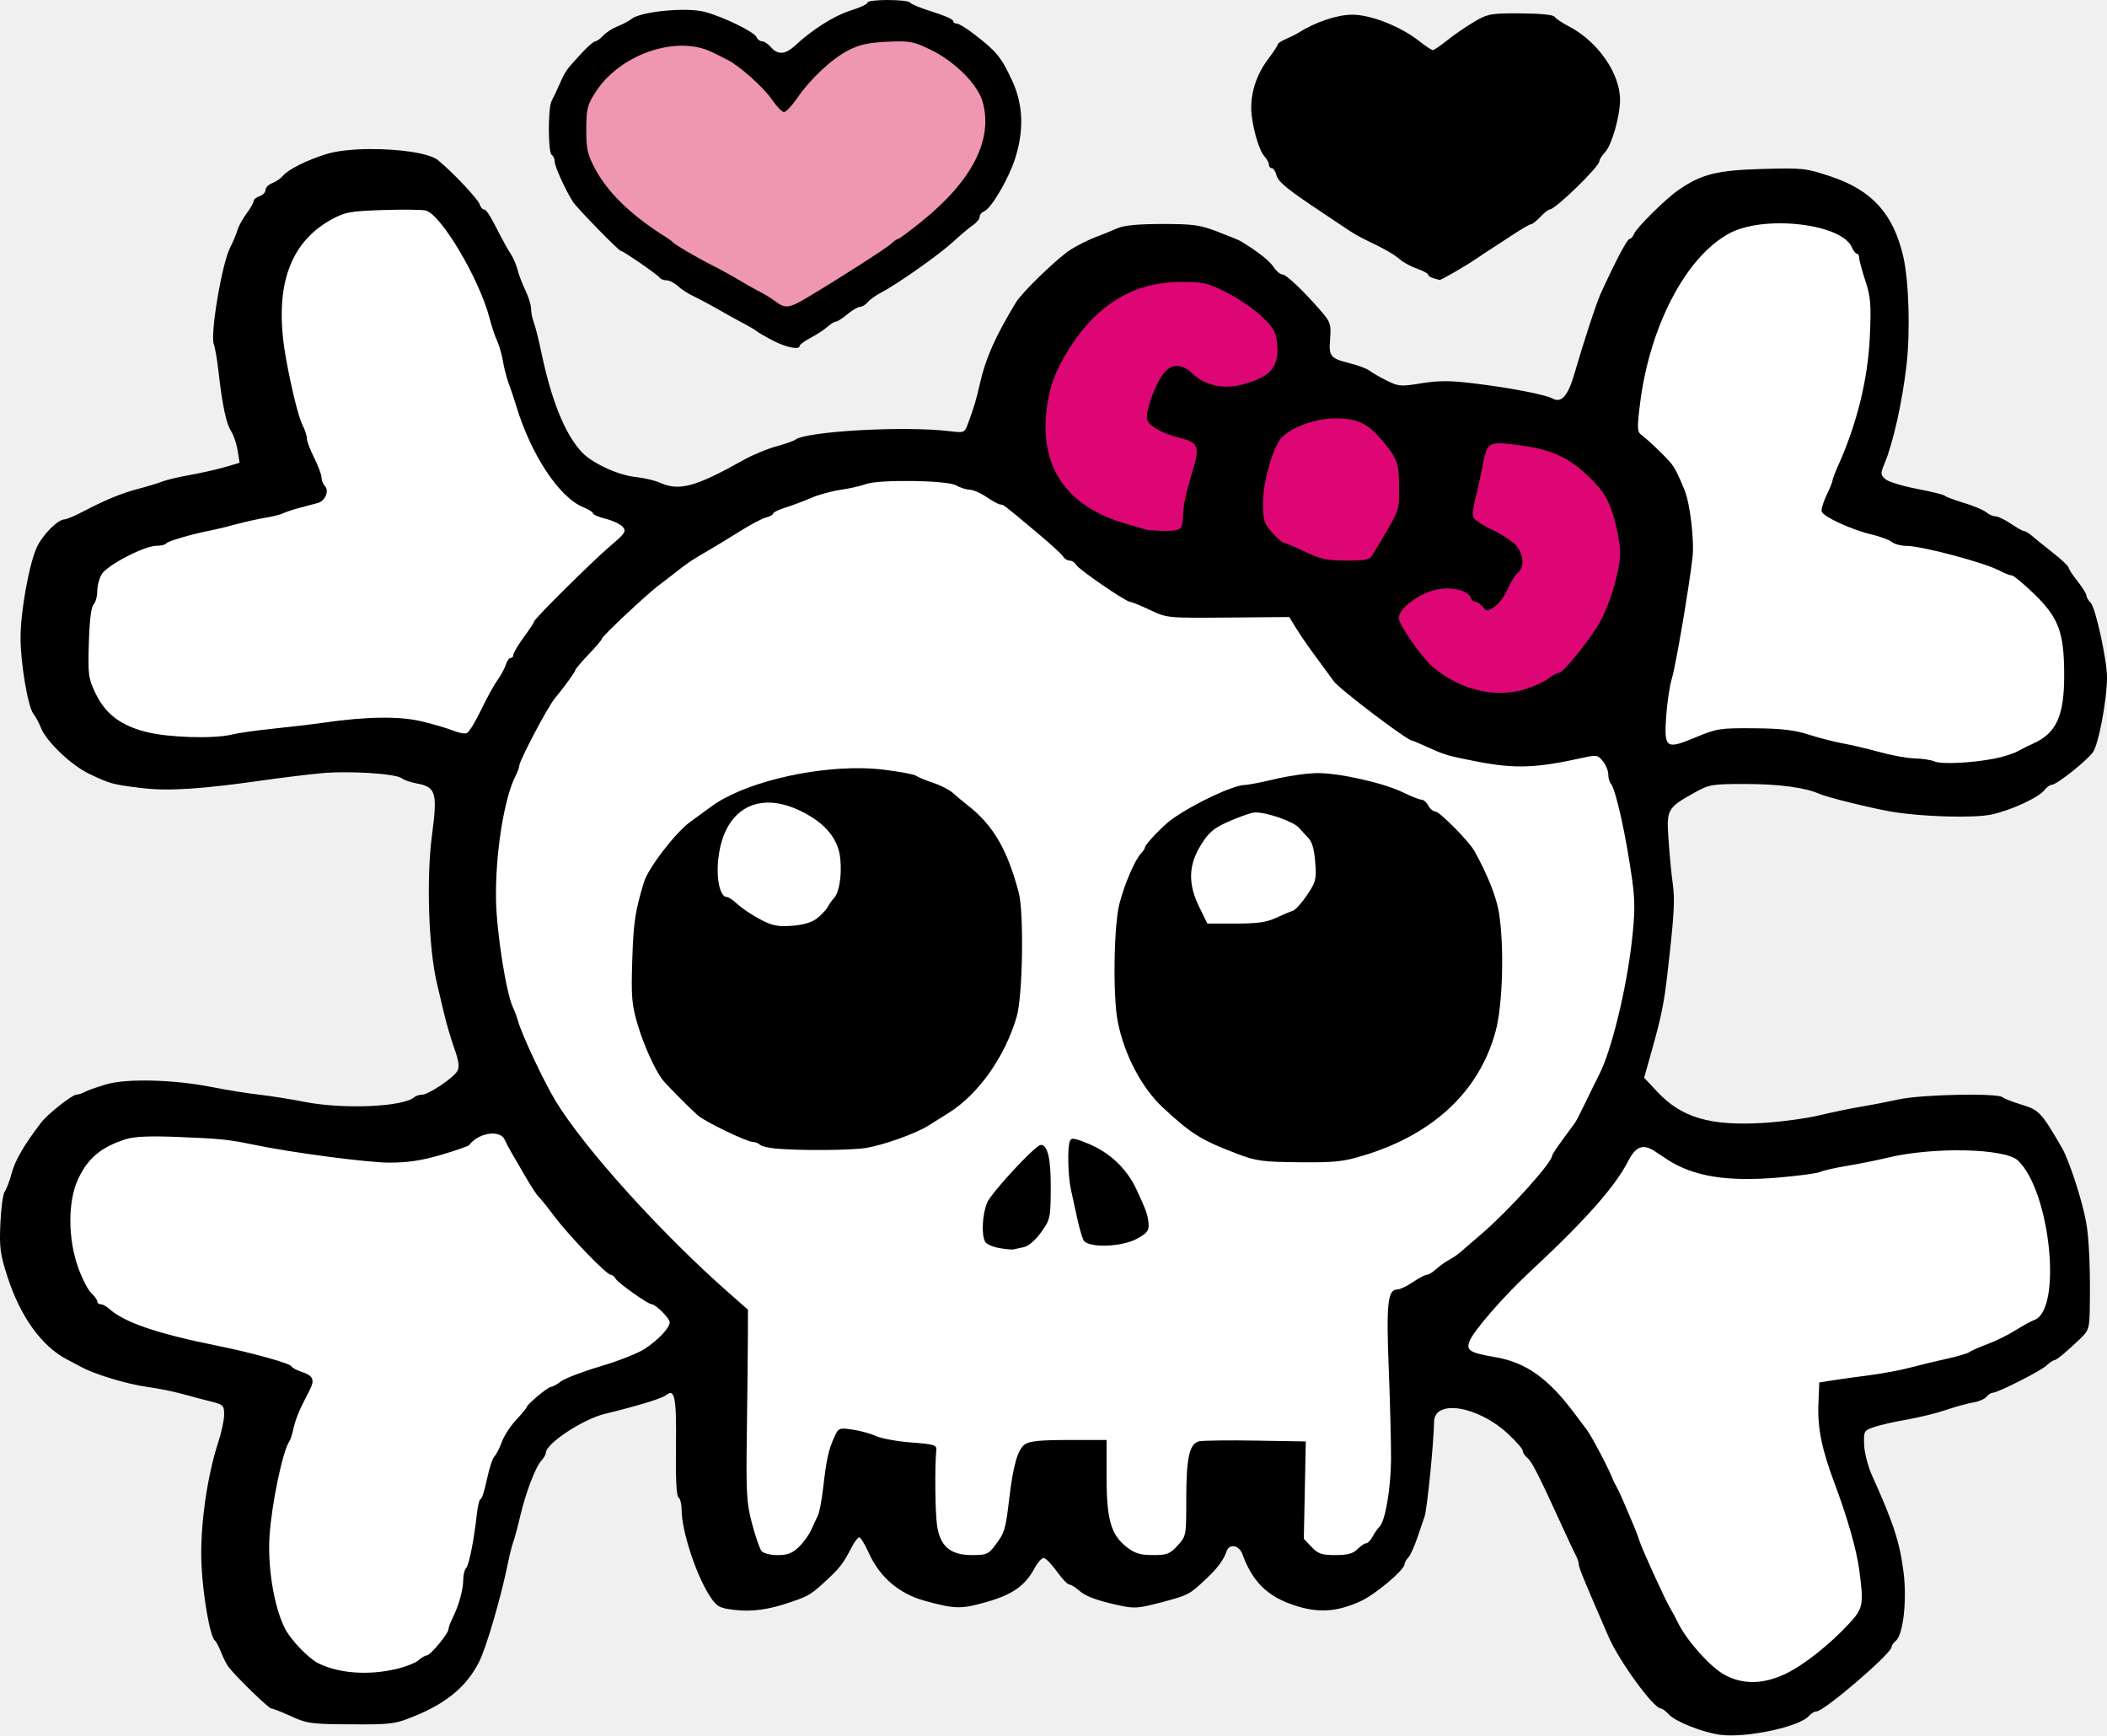
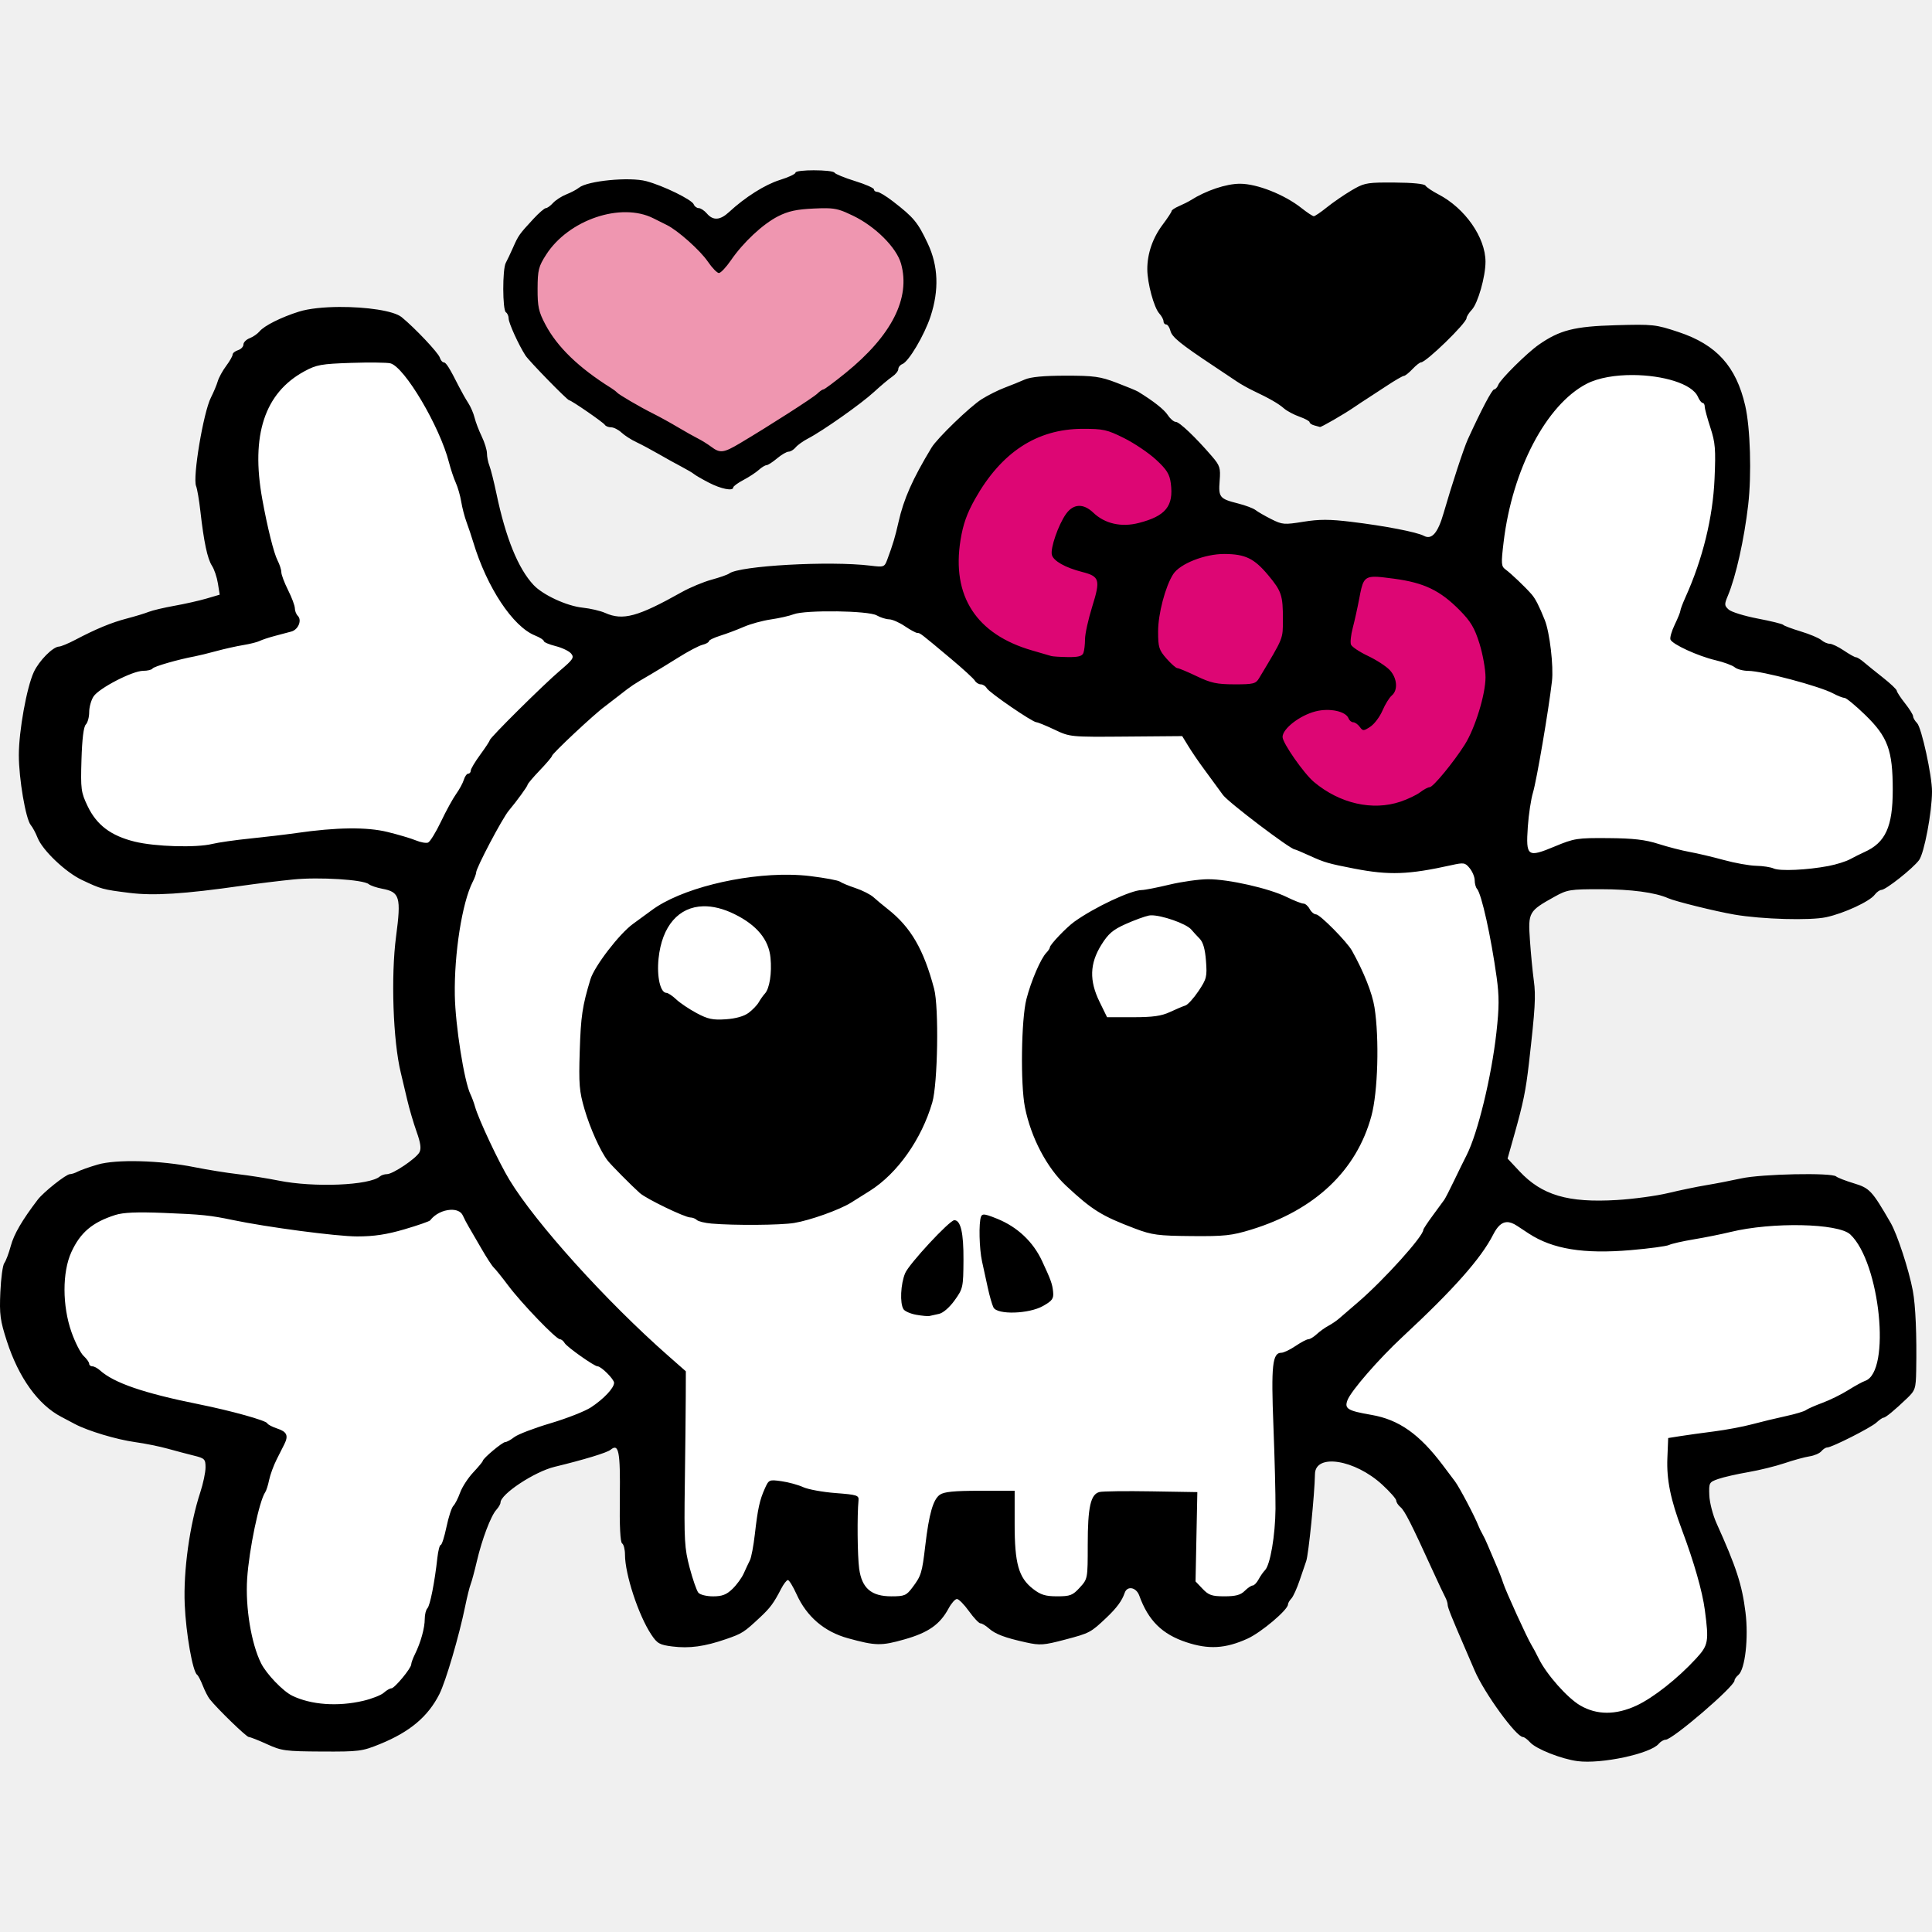
- <svg xmlns="http://www.w3.org/2000/svg" width="45.466mm" height="37.452mm" viewBox="0 0 45.466 37.452" version="1.1" id="svg5509">
+ <svg xmlns="http://www.w3.org/2000/svg" width="45.466mm" height="45.466mm" viewBox="0 0 45.466 45.466" version="1.1" id="svg5509">
  <defs id="defs5503" />
-   <g id="layer1" transform="translate(70.63157,-102.7564)">
-     <g id="g5541" transform="matrix(0.2406929,0,0,0.2406929,-53.63106,106.4612)" style="stroke-width:4.155">
+   <g id="layer1" transform="translate(70.63157,-94.74249)">
+     <g id="g5541" transform="matrix(0.2406929,0,0,0.2406929,-53.63106,102.4542)" style="stroke-width:4.155">
      <path id="path5527" d="m -19.691,-6.248 7.351,-6.826 12.077,3.938 9.714,-4.988 7.877,3.938 1.575,7.351 L 15.491,4.779 0.788,14.494 -18.379,2.416 Z" style="fill:#ef96b0;fill-opacity:1;stroke:none;stroke-width:1.099px;stroke-linecap:butt;stroke-linejoin:miter;stroke-opacity:1" />
      <path id="path5531" d="m -45.684,109.275 c -1.575,0 -21.267,-6.826 -21.529,-7.877 -0.263,-1.05 -0.263,-10.765 1.313,-13.128 1.575,-2.363 9.714,-4.988 9.714,-4.988 l 21.267,2.888 c 0,0 11.815,-2.626 9.977,-4.726 -1.838,-2.1 -5.776,-14.703 -5.514,-15.753 0.263,-1.05 2.363,-12.865 2.363,-12.865 l -17.328,-1.05 -15.753,1.05 c 0,0 -5.514,-6.039 -4.988,-9.189 0.525,-3.151 4.726,-12.603 4.726,-12.603 0,0 14.703,-4.726 15.753,-4.726 1.05,0 -2.888,-18.641 -2.888,-18.641 l 9.189,-7.351 6.826,0.525 7.351,9.977 3.151,12.077 4.988,6.039 9.189,2.626 L 8.927,24.208 73.777,21.32 77.978,7.667 l 8.402,-6.826 9.189,2.626 4.201,7.089 -4.201,18.641 9.714,2.888 7.877,3.413 3.676,11.552 c 0,0 -3.413,6.826 -4.463,7.089 -1.05,0.263 -18.116,-0.525 -19.954,-0.788 -1.838,-0.263 -15.228,2.626 -15.228,2.626 l 0.788,13.653 -3.151,14.44 9.452,4.201 22.579,-3.413 7.614,5.776 0.788,13.653 -14.703,6.301 -6.564,0.525 5.514,14.178 -1.575,6.301 -12.077,6.301 -6.826,-4.988 -10.765,-21.267 -11.29,-1.838 -1.313,13.128 c 0,0 -6.039,3.151 -7.351,3.151 -1.313,0 -7.877,-6.301 -7.877,-6.301 l -5.514,6.826 -8.139,-1.838 -4.201,-4.726 -4.988,6.301 h -5.251 l -5.251,-8.927 -5.251,8.139 c 0,0 -5.776,2.1 -6.039,1.05 -0.263,-1.05 -3.151,-20.217 -3.151,-20.217 l -8.664,3.413 -6.564,1.575 -2.363,9.977 -4.726,14.178 -13.915,0.525 -6.039,-11.29 z" style="fill:#ffffff;stroke:none;stroke-width:1.099px;stroke-linecap:butt;stroke-linejoin:miter;stroke-opacity:1" />
      <path id="path5529" d="M 21.004,24.471 C 21.529,23.421 18.379,15.807 22.054,13.444 25.73,11.081 34.657,7.405 34.657,7.405 l 12.077,5.251 3.413,6.564 9.714,3.938 7.614,-1.05 10.24,6.301 -1.838,17.591 -11.815,3.938 -17.854,-12.603 -14.965,-1.05 -9.714,-7.351 z" style="fill:#dd0674;fill-opacity:1;stroke:none;stroke-width:1.099px;stroke-linecap:butt;stroke-linejoin:miter;stroke-opacity:1" />
      <path id="path5522" d="m 8.982,-15.392 c -0.931,-8.23e-4 -1.839,0.077 -1.839,0.235 0,0.132 -0.685,0.452 -1.521,0.712 -1.448,0.449 -3.403,1.683 -4.976,3.141 -0.871,0.807 -1.554,0.852 -2.163,0.141 -0.249,-0.291 -0.609,-0.529 -0.799,-0.529 -0.19,0 -0.41,-0.166 -0.488,-0.369 -0.175,-0.455 -2.979,-1.825 -4.641,-2.267 -1.636,-0.435 -5.749,-0.036 -6.578,0.639 -0.218,0.178 -0.775,0.472 -1.238,0.655 -0.462,0.183 -1.046,0.56 -1.298,0.838 -0.251,0.278 -0.567,0.505 -0.701,0.505 -0.134,0 -0.682,0.473 -1.216,1.05 -1.384,1.496 -1.466,1.611 -1.985,2.786 -0.257,0.582 -0.581,1.265 -0.719,1.518 -0.335,0.611 -0.324,4.624 0.013,4.832 0.146,0.09 0.266,0.365 0.267,0.611 0.003,0.438 0.979,2.584 1.645,3.613 0.354,0.548 4.091,4.375 4.272,4.375 0.202,0 3.335,2.158 3.485,2.401 0.083,0.135 0.36,0.245 0.615,0.245 0.255,0 0.712,0.231 1.016,0.514 0.304,0.283 0.951,0.7 1.439,0.928 0.488,0.228 1.482,0.759 2.21,1.179 0.728,0.421 1.74,0.981 2.249,1.246 0.509,0.265 1.045,0.582 1.191,0.705 0.146,0.123 0.8,0.501 1.455,0.84 1.193,0.618 2.381,0.851 2.381,0.468 0,-0.112 0.446,-0.44 0.992,-0.728 0.546,-0.288 1.223,-0.731 1.505,-0.986 0.282,-0.255 0.622,-0.463 0.756,-0.463 0.133,0 0.597,-0.298 1.029,-0.661 0.432,-0.364 0.941,-0.661 1.13,-0.661 0.189,0 0.5,-0.188 0.691,-0.419 C 7.353,11.471 7.892,11.084 8.361,10.841 9.814,10.088 13.567,7.442 14.817,6.289 c 0.655,-0.604 1.459,-1.279 1.786,-1.501 0.327,-0.221 0.595,-0.555 0.595,-0.741 0,-0.186 0.177,-0.406 0.394,-0.489 0.625,-0.24 2.157,-2.831 2.76,-4.665 0.845,-2.574 0.755,-4.942 -0.271,-7.12 -0.98,-2.081 -1.364,-2.546 -3.412,-4.128 -0.655,-0.506 -1.339,-0.921 -1.521,-0.922 -0.182,-0.001 -0.331,-0.112 -0.331,-0.245 0,-0.133 -0.832,-0.501 -1.85,-0.815 -1.017,-0.315 -1.917,-0.682 -2,-0.815 -0.098,-0.158 -1.053,-0.237 -1.985,-0.238 z m 55.814,1.198 c -1.873,0.009 -2.187,0.122 -3.28,0.766 -0.728,0.429 -1.811,1.173 -2.408,1.654 -0.597,0.481 -1.176,0.874 -1.285,0.874 -0.11,0 -0.648,-0.356 -1.197,-0.79 -1.674,-1.326 -4.348,-2.385 -6.022,-2.385 -1.345,0 -3.318,0.662 -4.831,1.62 -0.218,0.138 -0.724,0.392 -1.124,0.564 -0.4,0.172 -0.728,0.389 -0.728,0.482 0,0.093 -0.393,0.691 -0.874,1.331 -0.98,1.304 -1.509,2.839 -1.504,4.368 0.004,1.357 0.651,3.743 1.17,4.317 0.228,0.251 0.414,0.596 0.414,0.767 0,0.17 0.117,0.31 0.259,0.31 0.143,0 0.33,0.281 0.417,0.624 0.153,0.609 0.981,1.283 4.219,3.432 0.873,0.58 1.899,1.265 2.279,1.523 0.381,0.258 1.095,0.66 1.587,0.894 1.612,0.765 2.474,1.26 3.012,1.731 0.291,0.255 0.976,0.621 1.521,0.813 0.546,0.192 0.992,0.435 0.992,0.541 0,0.106 0.208,0.247 0.463,0.313 0.255,0.067 0.501,0.135 0.548,0.152 0.114,0.041 2.361,-1.258 3.354,-1.94 0.437,-0.299 0.986,-0.663 1.221,-0.808 0.235,-0.145 1.101,-0.711 1.923,-1.256 0.823,-0.546 1.592,-0.992 1.709,-0.992 0.117,0 0.493,-0.298 0.835,-0.661 0.342,-0.364 0.719,-0.661 0.838,-0.661 0.5,0 4.453,-3.844 4.453,-4.33 0,-0.147 0.232,-0.513 0.516,-0.815 0.595,-0.633 1.336,-3.236 1.336,-4.69 0,-2.374 -2.001,-5.238 -4.606,-6.593 -0.595,-0.309 -1.163,-0.692 -1.262,-0.851 -0.111,-0.177 -1.281,-0.293 -3.043,-0.302 -0.338,-0.002 -0.637,-0.002 -0.905,-10e-4 z m -54.636,2.513 c 1.006,0.014 1.477,0.185 2.616,0.734 2.189,1.056 4.249,3.115 4.69,4.688 0.943,3.369 -0.913,7.029 -5.421,10.683 -1.092,0.885 -2.066,1.609 -2.164,1.609 -0.098,0 -0.367,0.185 -0.598,0.411 C 8.883,6.837 4.564,9.606 1.688,11.315 0.115,12.249 -0.231,12.29 -1.089,11.646 -1.436,11.386 -2.018,11.023 -2.381,10.841 -2.745,10.659 -3.638,10.157 -4.366,9.725 -5.093,9.292 -6.165,8.701 -6.747,8.411 -8.043,7.766 -10.139,6.542 -10.319,6.325 c -0.073,-0.087 -0.323,-0.278 -0.556,-0.424 -3.169,-1.98 -5.276,-4.016 -6.438,-6.221 -0.656,-1.244 -0.764,-1.744 -0.757,-3.491 0.007,-1.825 0.095,-2.174 0.835,-3.327 2.192,-3.416 7.318,-5.154 10.488,-3.557 0.437,0.22 1.032,0.518 1.323,0.661 1.072,0.53 3.25,2.473 3.995,3.565 0.422,0.618 0.911,1.124 1.086,1.124 0.175,3.175e-4 0.699,-0.554 1.166,-1.232 1.225,-1.781 3.135,-3.562 4.628,-4.319 0.988,-0.501 1.816,-0.68 3.48,-0.755 0.499,-0.022 0.894,-0.036 1.229,-0.031 z m -47.573,9.653 c -1.536,0.007 -3.018,0.152 -3.995,0.459 -1.727,0.543 -3.389,1.375 -3.846,1.927 -0.201,0.242 -0.638,0.544 -0.971,0.671 -0.333,0.127 -0.606,0.404 -0.606,0.616 0,0.212 -0.238,0.461 -0.529,0.553 -0.291,0.092 -0.529,0.287 -0.529,0.433 0,0.145 -0.284,0.643 -0.63,1.106 -0.347,0.463 -0.718,1.14 -0.824,1.504 -0.106,0.364 -0.406,1.078 -0.665,1.587 -0.736,1.445 -1.803,7.812 -1.451,8.659 0.107,0.258 0.296,1.362 0.419,2.453 0.341,3.015 0.69,4.659 1.134,5.338 0.221,0.338 0.482,1.112 0.579,1.72 l 0.176,1.105 -1.287,0.378 c -0.708,0.208 -2.121,0.527 -3.14,0.708 -1.019,0.182 -2.15,0.449 -2.514,0.595 -0.364,0.146 -1.316,0.436 -2.117,0.645 -1.53,0.399 -3.02,1.015 -5.066,2.091 -0.676,0.356 -1.391,0.652 -1.587,0.658 -0.601,0.018 -1.953,1.385 -2.464,2.491 -0.696,1.505 -1.464,5.761 -1.464,8.118 -0.001,2.303 0.672,6.251 1.167,6.842 0.183,0.218 0.483,0.779 0.668,1.247 0.485,1.225 2.728,3.36 4.328,4.118 1.907,0.903 2.019,0.934 4.62,1.262 2.409,0.304 5.356,0.118 11.043,-0.695 1.455,-0.208 3.717,-0.485 5.027,-0.615 2.521,-0.251 6.822,0.017 7.356,0.458 0.175,0.144 0.77,0.347 1.324,0.451 1.713,0.32 1.859,0.823 1.352,4.652 -0.517,3.908 -0.299,10.217 0.459,13.33 0.142,0.582 0.424,1.773 0.627,2.646 0.203,0.873 0.615,2.276 0.915,3.117 0.397,1.113 0.473,1.663 0.282,2.022 -0.328,0.612 -2.596,2.138 -3.179,2.138 -0.237,0 -0.544,0.099 -0.682,0.22 -1.009,0.883 -6.449,1.108 -9.909,0.41 -1.091,-0.22 -2.877,-0.503 -3.969,-0.628 -1.091,-0.126 -2.996,-0.432 -4.233,-0.68 -3.374,-0.678 -7.672,-0.793 -9.496,-0.256 -0.816,0.24 -1.691,0.549 -1.944,0.686 -0.253,0.137 -0.597,0.249 -0.766,0.249 -0.367,0 -2.578,1.754 -3.14,2.491 -1.531,2.008 -2.327,3.375 -2.636,4.521 -0.196,0.728 -0.482,1.484 -0.635,1.681 -0.153,0.197 -0.327,1.476 -0.387,2.843 -0.096,2.186 -0.019,2.764 0.641,4.801 1.155,3.565 3.057,6.21 5.314,7.388 0.326,0.17 0.925,0.487 1.331,0.704 1.259,0.672 4.097,1.524 5.897,1.77 0.946,0.13 2.375,0.418 3.175,0.641 0.8,0.223 1.961,0.53 2.58,0.683 1.039,0.257 1.124,0.344 1.124,1.15 0,0.48 -0.231,1.576 -0.514,2.438 -1.036,3.154 -1.662,7.669 -1.521,10.957 0.122,2.852 0.777,6.572 1.211,6.876 0.106,0.074 0.356,0.552 0.555,1.061 0.199,0.509 0.504,1.105 0.677,1.323 0.759,0.959 3.591,3.704 3.821,3.704 0.139,0 0.942,0.315 1.783,0.7 1.421,0.65 1.8,0.701 5.365,0.719 3.629,0.018 3.936,-0.021 5.683,-0.733 2.919,-1.189 4.694,-2.682 5.803,-4.88 0.627,-1.242 1.937,-5.708 2.534,-8.639 0.178,-0.873 0.415,-1.826 0.528,-2.117 0.113,-0.291 0.385,-1.303 0.606,-2.249 0.5,-2.142 1.365,-4.423 1.902,-5.016 0.224,-0.248 0.407,-0.566 0.407,-0.708 0,-0.825 3.32,-3.019 5.292,-3.496 2.889,-0.7 5.127,-1.381 5.471,-1.667 0.799,-0.663 0.959,0.159 0.903,4.63 -0.036,2.838 0.043,4.414 0.225,4.527 0.154,0.095 0.28,0.59 0.28,1.099 0,1.915 1.315,5.916 2.565,7.805 0.586,0.885 0.815,1.015 2.065,1.172 1.671,0.209 3.15,0.006 5.252,-0.72 1.587,-0.548 1.754,-0.656 3.347,-2.148 0.979,-0.917 1.317,-1.376 2.035,-2.766 0.244,-0.473 0.543,-0.86 0.664,-0.86 0.12,0 0.502,0.625 0.848,1.389 0.994,2.193 2.713,3.665 5.028,4.302 2.706,0.745 3.251,0.756 5.535,0.106 2.332,-0.663 3.455,-1.454 4.303,-3.028 0.272,-0.504 0.638,-0.917 0.814,-0.917 0.176,0 0.705,0.536 1.175,1.191 0.47,0.655 0.976,1.191 1.124,1.191 0.148,0 0.515,0.219 0.815,0.486 0.64,0.57 1.565,0.919 3.646,1.378 1.371,0.302 1.729,0.275 3.836,-0.281 2.395,-0.633 2.485,-0.681 4.044,-2.16 0.983,-0.933 1.505,-1.645 1.759,-2.4 0.244,-0.728 1.128,-0.564 1.428,0.265 0.882,2.435 2.226,3.768 4.593,4.555 2.185,0.727 3.817,0.634 5.978,-0.342 1.344,-0.607 3.969,-2.824 3.969,-3.352 0,-0.125 0.149,-0.385 0.331,-0.577 0.182,-0.192 0.55,-1.005 0.818,-1.805 0.268,-0.8 0.552,-1.634 0.632,-1.852 0.229,-0.626 0.823,-6.525 0.857,-8.514 0.035,-2.038 3.895,-1.426 6.582,1.044 0.75,0.69 1.364,1.388 1.364,1.551 0,0.164 0.189,0.454 0.42,0.646 0.404,0.335 1.061,1.63 3.145,6.199 0.531,1.164 1.077,2.323 1.214,2.576 0.137,0.253 0.248,0.595 0.248,0.761 0,0.264 0.364,1.175 1.735,4.337 0.189,0.437 0.596,1.38 0.903,2.097 0.945,2.206 4.069,6.502 4.726,6.502 0.125,0 0.441,0.235 0.701,0.523 0.59,0.652 3.053,1.627 4.635,1.834 2.321,0.304 7.131,-0.724 7.939,-1.697 0.181,-0.218 0.481,-0.396 0.667,-0.396 0.68,0 6.741,-5.205 6.741,-5.788 0,-0.128 0.169,-0.373 0.376,-0.544 0.66,-0.548 1.009,-3.613 0.697,-6.124 -0.334,-2.691 -0.896,-4.419 -2.832,-8.712 -0.361,-0.801 -0.679,-2.03 -0.705,-2.731 -0.047,-1.233 -0.019,-1.284 0.877,-1.597 0.509,-0.178 1.819,-0.477 2.91,-0.664 1.091,-0.187 2.699,-0.583 3.572,-0.879 0.873,-0.296 1.97,-0.597 2.438,-0.668 0.468,-0.071 0.989,-0.295 1.157,-0.498 0.168,-0.203 0.426,-0.369 0.572,-0.369 0.45,0 4.269,-1.933 4.813,-2.436 0.282,-0.261 0.591,-0.474 0.687,-0.474 0.202,0 1.081,-0.723 2.306,-1.897 0.803,-0.769 0.862,-0.948 0.895,-2.705 0.064,-3.495 -0.059,-6.372 -0.333,-7.834 -0.378,-2.015 -1.518,-5.502 -2.162,-6.615 -1.829,-3.159 -2.048,-3.395 -3.594,-3.865 -0.817,-0.248 -1.599,-0.552 -1.737,-0.674 -0.437,-0.387 -7.272,-0.247 -9.274,0.191 -1.019,0.223 -2.566,0.522 -3.44,0.665 -0.873,0.143 -2.54,0.489 -3.704,0.768 -1.164,0.279 -3.426,0.586 -5.027,0.681 -4.779,0.285 -7.326,-0.468 -9.521,-2.815 l -1.158,-1.238 0.661,-2.347 c 0.876,-3.109 1.118,-4.294 1.426,-6.976 0.61,-5.322 0.684,-6.57 0.478,-8.07 -0.12,-0.873 -0.291,-2.659 -0.381,-3.968 -0.187,-2.722 -0.123,-2.834 2.408,-4.241 1.243,-0.691 1.517,-0.735 4.516,-0.733 2.97,0.002 5.333,0.318 6.597,0.882 0.702,0.313 4.654,1.289 6.482,1.601 2.701,0.461 7.387,0.593 8.962,0.253 1.747,-0.377 4.247,-1.534 4.743,-2.195 0.191,-0.255 0.49,-0.468 0.664,-0.474 0.442,-0.015 3.072,-2.099 3.675,-2.912 0.503,-0.678 1.256,-4.66 1.266,-6.693 0.007,-1.539 -1.023,-6.267 -1.461,-6.705 -0.212,-0.212 -0.386,-0.509 -0.386,-0.659 0,-0.151 -0.357,-0.725 -0.794,-1.276 -0.437,-0.551 -0.798,-1.104 -0.804,-1.229 -0.006,-0.125 -0.616,-0.703 -1.355,-1.285 -0.739,-0.582 -1.586,-1.267 -1.882,-1.521 -0.296,-0.255 -0.633,-0.463 -0.75,-0.463 -0.117,0 -0.651,-0.298 -1.187,-0.661 -0.536,-0.364 -1.157,-0.661 -1.38,-0.661 -0.223,0 -0.593,-0.163 -0.823,-0.362 -0.23,-0.199 -1.132,-0.578 -2.006,-0.843 -0.873,-0.265 -1.647,-0.555 -1.72,-0.645 -0.073,-0.09 -1.196,-0.367 -2.497,-0.615 -1.3,-0.249 -2.576,-0.643 -2.834,-0.877 -0.432,-0.391 -0.438,-0.502 -0.07,-1.382 0.774,-1.852 1.587,-5.493 1.975,-8.845 0.346,-2.985 0.21,-7.543 -0.29,-9.713 -0.886,-3.842 -2.801,-5.959 -6.507,-7.192 -2.253,-0.749 -2.494,-0.775 -6.181,-0.671 -4.026,0.114 -5.445,0.475 -7.504,1.911 -1.128,0.786 -3.739,3.371 -3.943,3.902 -0.098,0.255 -0.284,0.463 -0.414,0.463 -0.203,0 -1.251,1.989 -2.579,4.895 -0.386,0.843 -1.574,4.469 -2.363,7.206 -0.559,1.941 -1.156,2.629 -1.924,2.217 -0.692,-0.371 -3.823,-0.975 -7.112,-1.373 -2.113,-0.256 -3.115,-0.257 -4.676,-0.005 -1.863,0.301 -2.058,0.285 -3.132,-0.255 -0.63,-0.317 -1.324,-0.717 -1.542,-0.889 -0.218,-0.172 -0.988,-0.462 -1.709,-0.644 -1.805,-0.455 -1.924,-0.602 -1.799,-2.217 0.098,-1.271 0.031,-1.483 -0.772,-2.416 -1.581,-1.838 -3.163,-3.343 -3.516,-3.343 -0.19,0 -0.541,-0.298 -0.78,-0.662 C 43.185,7.994 42.173,7.194 40.64,6.252 40.48,6.153 39.532,5.761 38.533,5.381 36.941,4.774 36.328,4.689 33.564,4.691 c -2.147,0.002 -3.425,0.122 -4.005,0.379 -0.469,0.207 -1.361,0.568 -1.982,0.803 -0.621,0.234 -1.624,0.738 -2.229,1.119 -1.145,0.723 -4.343,3.811 -4.899,4.73 -1.858,3.071 -2.726,5.03 -3.234,7.295 -0.319,1.421 -0.545,2.174 -1.095,3.653 -0.275,0.739 -0.325,0.757 -1.654,0.595 -3.985,-0.485 -12.825,0.009 -13.806,0.77 -0.146,0.113 -0.919,0.384 -1.72,0.603 -0.8,0.218 -2.11,0.764 -2.91,1.213 -4.313,2.419 -5.76,2.811 -7.5,2.035 -0.459,-0.205 -1.45,-0.436 -2.202,-0.514 -1.548,-0.161 -3.887,-1.244 -4.797,-2.221 -1.51,-1.621 -2.715,-4.59 -3.625,-8.931 -0.244,-1.164 -0.552,-2.39 -0.685,-2.724 -0.133,-0.334 -0.241,-0.878 -0.241,-1.207 0,-0.33 -0.231,-1.076 -0.512,-1.659 -0.282,-0.583 -0.596,-1.409 -0.7,-1.836 -0.103,-0.427 -0.383,-1.073 -0.621,-1.437 -0.238,-0.364 -0.643,-1.078 -0.901,-1.587 -0.934,-1.85 -1.268,-2.381 -1.496,-2.381 -0.128,0 -0.299,-0.21 -0.381,-0.468 -0.15,-0.473 -2.423,-2.881 -3.726,-3.948 -0.784,-0.641 -3.497,-1.012 -6.057,-1 z m 3.572,5.437 c 0.697,0.008 1.211,0.033 1.375,0.074 1.387,0.348 4.837,6.182 5.734,9.694 0.167,0.655 0.466,1.548 0.664,1.984 0.198,0.437 0.437,1.27 0.531,1.852 0.095,0.582 0.327,1.475 0.516,1.984 0.189,0.509 0.488,1.402 0.664,1.984 1.332,4.414 3.868,8.243 6.034,9.112 0.473,0.19 0.86,0.435 0.86,0.546 0,0.111 0.519,0.332 1.154,0.492 0.635,0.16 1.317,0.487 1.517,0.728 0.321,0.387 0.197,0.579 -1.078,1.659 -1.605,1.36 -6.884,6.591 -6.884,6.823 0,0.081 -0.417,0.716 -0.926,1.41 -0.509,0.694 -0.926,1.395 -0.926,1.557 0,0.162 -0.111,0.295 -0.247,0.295 -0.136,0 -0.328,0.268 -0.428,0.595 -0.099,0.327 -0.438,0.953 -0.752,1.389 -0.315,0.437 -0.983,1.655 -1.485,2.707 -0.502,1.052 -1.071,1.974 -1.264,2.048 -0.193,0.074 -0.732,-0.023 -1.196,-0.217 -0.465,-0.193 -1.712,-0.563 -2.771,-0.822 -2.034,-0.497 -4.966,-0.462 -8.922,0.107 -1.019,0.146 -3.043,0.387 -4.498,0.534 -1.455,0.148 -3.122,0.386 -3.704,0.529 -1.581,0.388 -5.583,0.27 -7.59,-0.224 -2.324,-0.572 -3.716,-1.621 -4.6,-3.468 -0.65,-1.358 -0.688,-1.651 -0.602,-4.551 0.06,-2.015 0.208,-3.215 0.423,-3.43 0.182,-0.182 0.331,-0.728 0.331,-1.213 0,-0.485 0.191,-1.175 0.425,-1.531 0.533,-0.813 3.812,-2.508 4.852,-2.508 0.428,0 0.84,-0.1 0.915,-0.223 0.125,-0.203 2.511,-0.891 4.127,-1.19 0.364,-0.067 1.316,-0.301 2.117,-0.518 0.8,-0.218 1.987,-0.482 2.636,-0.588 0.649,-0.106 1.364,-0.285 1.587,-0.398 0.224,-0.113 0.883,-0.333 1.465,-0.487 0.582,-0.155 1.32,-0.351 1.64,-0.436 0.675,-0.18 1.059,-1.106 0.635,-1.531 -0.16,-0.16 -0.291,-0.495 -0.291,-0.745 0,-0.25 -0.298,-1.047 -0.661,-1.771 -0.364,-0.724 -0.661,-1.514 -0.661,-1.755 0,-0.241 -0.168,-0.763 -0.374,-1.161 -0.361,-0.697 -0.994,-3.241 -1.492,-5.997 -1.13,-6.245 0.231,-10.373 4.116,-12.482 1.189,-0.645 1.653,-0.729 4.57,-0.826 0.893,-0.03 1.771,-0.04 2.468,-0.032 z M 89.058,4.629 c 2.851,0.022 5.747,0.824 6.321,2.132 0.144,0.327 0.352,0.595 0.463,0.595 0.111,0 0.202,0.163 0.202,0.362 0,0.199 0.249,1.122 0.552,2.051 0.482,1.474 0.534,2.108 0.408,4.996 -0.166,3.806 -1.157,7.847 -2.836,11.572 -0.278,0.617 -0.506,1.22 -0.506,1.339 0,0.12 -0.247,0.728 -0.548,1.351 -0.301,0.623 -0.491,1.281 -0.422,1.462 0.179,0.466 2.692,1.62 4.409,2.023 0.8,0.188 1.644,0.498 1.873,0.689 0.23,0.191 0.825,0.35 1.323,0.352 1.378,0.006 6.99,1.499 8.313,2.211 0.437,0.235 0.932,0.428 1.1,0.429 0.168,8.97e-4 1.073,0.746 2.011,1.655 2.226,2.158 2.706,3.462 2.706,7.342 1.9e-4,3.606 -0.707,5.157 -2.773,6.081 -0.364,0.163 -0.991,0.476 -1.394,0.696 -0.403,0.22 -1.355,0.519 -2.117,0.664 -2.068,0.395 -4.754,0.518 -5.353,0.245 -0.291,-0.133 -1.065,-0.252 -1.72,-0.265 -0.655,-0.013 -2.084,-0.269 -3.175,-0.569 -1.091,-0.3 -2.589,-0.653 -3.328,-0.785 -0.739,-0.132 -2.108,-0.485 -3.043,-0.783 -1.3,-0.416 -2.453,-0.549 -4.912,-0.569 -3.044,-0.024 -3.321,0.019 -5.246,0.821 -2.656,1.106 -2.816,0.988 -2.62,-1.922 0.08,-1.187 0.308,-2.695 0.505,-3.35 0.358,-1.19 1.53,-8.058 1.857,-10.893 0.169,-1.463 -0.219,-4.771 -0.702,-5.974 -0.559,-1.394 -0.909,-2.079 -1.289,-2.519 C 78.519,25.378 77.124,24.047 76.578,23.647 76.141,23.328 76.124,23.099 76.382,20.95 77.231,13.866 80.543,7.547 84.485,5.492 85.652,4.884 87.347,4.616 89.058,4.629 Z m -53.869,5.262 c 2.044,-0.009 2.416,0.074 4.08,0.903 1.007,0.502 2.415,1.451 3.128,2.11 1.05,0.97 1.325,1.409 1.443,2.307 0.293,2.229 -0.493,3.204 -3.133,3.882 -1.707,0.439 -3.314,0.075 -4.444,-1.007 -0.969,-0.928 -1.949,-0.883 -2.665,0.122 -0.754,1.058 -1.552,3.367 -1.385,4.005 0.156,0.595 1.306,1.244 2.955,1.667 1.717,0.44 1.81,0.758 0.99,3.388 -0.387,1.241 -0.704,2.676 -0.704,3.189 0,0.512 -0.072,1.12 -0.161,1.35 -0.119,0.311 -0.511,0.413 -1.521,0.398 -0.748,-0.011 -1.48,-0.058 -1.625,-0.104 -0.146,-0.045 -0.979,-0.288 -1.852,-0.54 -5.471,-1.574 -7.903,-5.323 -7.012,-10.809 0.251,-1.546 0.623,-2.593 1.427,-4.02 2.569,-4.559 6.038,-6.825 10.48,-6.844 z m 13.887,12.232 c 2.052,0.012 2.921,0.434 4.301,2.09 1.293,1.551 1.43,1.969 1.423,4.318 -0.006,1.949 0.1,1.689 -2.332,5.747 -0.321,0.536 -0.561,0.595 -2.401,0.592 -1.72,-0.003 -2.306,-0.129 -3.694,-0.794 -0.907,-0.435 -1.758,-0.79 -1.891,-0.79 -0.132,0 -0.61,-0.421 -1.062,-0.935 -0.738,-0.841 -0.821,-1.109 -0.821,-2.654 0,-1.715 0.71,-4.407 1.476,-5.598 0.658,-1.022 3.099,-1.986 5.002,-1.975 z m 14.595,2.228 c 0.451,-0.015 1.083,0.067 1.997,0.19 2.944,0.396 4.504,1.146 6.421,3.087 1.078,1.092 1.452,1.722 1.93,3.25 0.326,1.043 0.592,2.531 0.592,3.308 0,1.667 -1.022,4.983 -2.026,6.573 -1.081,1.713 -3.098,4.164 -3.429,4.166 -0.162,0.001 -0.579,0.222 -0.926,0.49 -0.347,0.268 -1.218,0.685 -1.935,0.926 -2.729,0.918 -5.934,0.189 -8.455,-1.922 -0.986,-0.826 -3.073,-3.816 -3.073,-4.403 0,-0.809 1.691,-2.117 3.241,-2.507 1.364,-0.343 2.945,-0.006 3.21,0.685 0.081,0.211 0.287,0.384 0.457,0.384 0.17,0 0.457,0.201 0.638,0.448 0.308,0.421 0.372,0.42 1.038,-0.017 0.391,-0.256 0.925,-0.965 1.186,-1.576 0.262,-0.611 0.671,-1.273 0.909,-1.471 0.624,-0.518 0.533,-1.698 -0.193,-2.48 -0.344,-0.372 -1.306,-0.997 -2.136,-1.39 -0.83,-0.393 -1.577,-0.892 -1.661,-1.109 -0.083,-0.217 -0.006,-0.949 0.173,-1.625 0.179,-0.677 0.465,-1.969 0.636,-2.873 0.301,-1.591 0.414,-2.098 1.405,-2.132 z m -52.53,3.381 c 1.786,0.024 3.533,0.161 3.94,0.393 0.364,0.208 0.912,0.382 1.22,0.388 0.307,0.005 0.997,0.307 1.533,0.671 0.536,0.364 1.087,0.661 1.224,0.661 0.275,0 0.268,-0.005 3.299,2.534 1.164,0.975 2.212,1.935 2.328,2.133 0.116,0.198 0.379,0.36 0.582,0.36 0.204,0 0.466,0.171 0.583,0.381 0.236,0.422 4.47,3.323 4.849,3.323 0.132,0 0.928,0.325 1.769,0.723 1.525,0.722 1.545,0.723 7.008,0.678 l 5.479,-0.045 0.598,0.976 c 0.329,0.537 0.959,1.466 1.4,2.064 0.441,0.599 1.041,1.417 1.332,1.819 0.291,0.402 0.589,0.808 0.661,0.904 0.567,0.747 6.597,5.316 7.016,5.316 0.062,0 0.742,0.287 1.51,0.638 1.392,0.636 1.802,0.754 4.307,1.239 3.417,0.661 5.299,0.594 9.505,-0.34 1.213,-0.269 1.337,-0.248 1.786,0.307 0.265,0.328 0.483,0.857 0.483,1.175 0,0.319 0.101,0.693 0.225,0.831 0.442,0.493 1.367,4.66 1.921,8.653 0.256,1.848 0.251,2.939 -0.023,5.4 -0.484,4.339 -1.826,9.861 -2.916,11.996 -0.26,0.509 -0.813,1.635 -1.229,2.502 -0.416,0.867 -0.844,1.7 -0.951,1.852 -0.107,0.152 -0.613,0.843 -1.124,1.535 -0.511,0.692 -0.929,1.326 -0.929,1.409 0,0.625 -3.838,4.884 -6.353,7.049 -0.799,0.688 -1.652,1.423 -1.896,1.634 -0.244,0.211 -0.712,0.527 -1.041,0.703 -0.329,0.176 -0.837,0.542 -1.129,0.813 -0.291,0.271 -0.658,0.494 -0.815,0.494 -0.157,0 -0.723,0.298 -1.259,0.661 -0.535,0.364 -1.162,0.661 -1.391,0.661 -0.867,0 -1.002,1.249 -0.77,7.144 0.123,3.129 0.215,6.778 0.204,8.11 -0.021,2.598 -0.517,5.496 -1.028,6.007 -0.173,0.173 -0.457,0.58 -0.63,0.904 -0.174,0.324 -0.43,0.59 -0.57,0.59 -0.14,0 -0.493,0.238 -0.784,0.529 -0.4,0.4 -0.882,0.529 -1.974,0.529 -1.231,0 -1.546,-0.107 -2.138,-0.728 l -0.694,-0.728 0.088,-4.366 0.088,-4.366 -4.498,-0.075 c -2.474,-0.042 -4.754,-0.012 -5.067,0.065 -0.87,0.214 -1.151,1.47 -1.151,5.151 0,3.329 -0.003,3.345 -0.779,4.194 -0.693,0.759 -0.936,0.853 -2.207,0.853 -1.153,0 -1.608,-0.14 -2.366,-0.728 -1.404,-1.089 -1.796,-2.475 -1.794,-6.35 l 0.001,-3.241 h -3.381 c -2.533,0 -3.519,0.097 -3.931,0.386 -0.659,0.462 -1.06,1.858 -1.426,4.969 -0.316,2.687 -0.398,2.956 -1.262,4.105 -0.587,0.781 -0.775,0.86 -2.049,0.86 -1.969,0 -2.891,-0.791 -3.154,-2.706 -0.169,-1.232 -0.206,-5.229 -0.063,-6.686 0.047,-0.481 -0.157,-0.545 -2.239,-0.704 -1.26,-0.096 -2.689,-0.357 -3.175,-0.58 -0.486,-0.223 -1.439,-0.484 -2.116,-0.579 -1.204,-0.169 -1.241,-0.154 -1.629,0.713 -0.511,1.14 -0.692,1.972 -0.979,4.488 -0.129,1.128 -0.346,2.267 -0.482,2.532 -0.136,0.265 -0.405,0.838 -0.598,1.275 -0.193,0.437 -0.691,1.121 -1.106,1.521 -0.586,0.565 -1.01,0.728 -1.897,0.728 -0.639,0 -1.273,-0.158 -1.44,-0.359 -0.164,-0.198 -0.548,-1.299 -0.852,-2.447 -0.5,-1.886 -0.546,-2.676 -0.47,-8.174 0.046,-3.347 0.088,-7.196 0.092,-8.555 l 0.008,-2.469 -1.706,-1.5 C -11.352,95.196 -18.253,87.552 -20.82,83.322 c -1.049,-1.729 -3.031,-5.945 -3.371,-7.173 -0.101,-0.364 -0.3,-0.9 -0.441,-1.192 -0.616,-1.266 -1.48,-6.739 -1.531,-9.688 -0.07,-4.076 0.716,-9.063 1.746,-11.081 0.186,-0.364 0.339,-0.781 0.34,-0.926 0.004,-0.451 2.551,-5.279 3.183,-6.035 0.799,-0.956 1.845,-2.394 1.845,-2.538 0,-0.092 0.536,-0.726 1.191,-1.409 0.655,-0.683 1.191,-1.316 1.191,-1.405 0,-0.22 4.171,-4.126 5.159,-4.832 0.146,-0.104 0.795,-0.605 1.442,-1.113 1.211,-0.95 1.336,-1.033 3.086,-2.051 0.565,-0.329 1.786,-1.075 2.713,-1.657 0.927,-0.582 1.968,-1.129 2.315,-1.216 0.347,-0.087 0.63,-0.245 0.63,-0.351 0,-0.106 0.506,-0.352 1.124,-0.545 0.618,-0.193 1.65,-0.582 2.292,-0.862 0.642,-0.281 1.833,-0.607 2.646,-0.725 0.813,-0.118 1.813,-0.344 2.223,-0.503 0.566,-0.22 2.393,-0.309 4.179,-0.285 z m -4.514,25.755 c -4.811,-0.08 -10.758,1.387 -13.553,3.478 -0.389,0.291 -1.204,0.886 -1.81,1.323 -1.334,0.96 -3.781,4.145 -4.168,5.424 -0.79,2.612 -0.938,3.602 -1.045,7.004 -0.102,3.245 -0.046,3.941 0.465,5.689 0.547,1.875 1.569,4.145 2.268,5.034 0.356,0.453 2.356,2.471 3.146,3.173 0.639,0.568 4.399,2.383 4.936,2.383 0.21,0 0.495,0.112 0.634,0.248 0.138,0.136 0.787,0.294 1.442,0.35 2.219,0.192 6.74,0.158 8.07,-0.06 1.554,-0.255 4.428,-1.28 5.556,-1.981 0.437,-0.271 1.27,-0.794 1.852,-1.162 2.693,-1.7 5.051,-5.038 6.101,-8.64 0.537,-1.843 0.657,-9.302 0.179,-11.113 C 19.678,60.776 18.414,58.604 16.153,56.834 15.689,56.47 15.068,55.953 14.774,55.685 14.479,55.417 13.684,55.013 13.006,54.788 12.328,54.562 11.647,54.279 11.492,54.159 11.336,54.038 10.039,53.796 8.608,53.62 7.98,53.542 7.315,53.499 6.628,53.488 Z m 40.865,0.437 c -0.873,0.001 -2.577,0.24 -3.787,0.53 -1.21,0.29 -2.422,0.527 -2.694,0.527 -1.049,0 -4.629,1.68 -6.609,3.102 -0.773,0.555 -2.384,2.244 -2.386,2.502 -6.88e-4,0.099 -0.155,0.337 -0.343,0.529 -0.548,0.561 -1.497,2.769 -1.949,4.533 -0.507,1.98 -0.594,8.318 -0.144,10.579 0.588,2.958 2.146,5.922 4.037,7.682 2.547,2.37 3.47,2.942 6.732,4.175 1.654,0.625 2.244,0.703 5.518,0.732 3.214,0.029 3.932,-0.049 5.821,-0.628 6.233,-1.91 10.313,-5.764 11.766,-11.114 0.636,-2.34 0.784,-7.565 0.302,-10.621 -0.22,-1.394 -1.04,-3.457 -2.201,-5.54 -0.488,-0.874 -3.136,-3.551 -3.513,-3.551 -0.189,0 -0.471,-0.238 -0.626,-0.529 -0.156,-0.291 -0.428,-0.527 -0.605,-0.525 -0.177,0.002 -0.917,-0.288 -1.644,-0.645 -1.728,-0.849 -5.668,-1.741 -7.673,-1.738 z m -49.37,2.646 c 0.926,-0.023 1.958,0.225 3.059,0.767 2.187,1.077 3.351,2.487 3.522,4.266 0.144,1.497 -0.091,3.001 -0.547,3.5 -0.176,0.193 -0.448,0.578 -0.605,0.855 -0.157,0.278 -0.602,0.741 -0.989,1.03 -0.45,0.336 -1.253,0.563 -2.229,0.63 -1.269,0.087 -1.747,-0.014 -2.848,-0.6 -0.728,-0.388 -1.627,-0.993 -1.999,-1.344 -0.372,-0.352 -0.804,-0.639 -0.96,-0.639 -0.592,0 -0.952,-1.568 -0.77,-3.347 0.331,-3.228 1.999,-5.059 4.365,-5.118 z m 43.766,0.884 c 1.01,-0.037 3.475,0.81 3.962,1.398 0.176,0.212 0.541,0.61 0.811,0.884 0.337,0.341 0.532,1.022 0.619,2.17 0.118,1.551 0.064,1.767 -0.731,2.954 -0.472,0.704 -1.048,1.339 -1.281,1.411 -0.232,0.071 -0.911,0.358 -1.509,0.637 -0.834,0.39 -1.677,0.508 -3.618,0.508 h -2.531 l -0.734,-1.501 c -1.017,-2.079 -0.967,-3.739 0.168,-5.566 0.681,-1.095 1.128,-1.479 2.37,-2.037 0.842,-0.378 1.874,-0.755 2.293,-0.839 0.053,-0.011 0.115,-0.017 0.182,-0.02 z M -26.587,86.246 c 0.546,-0.027 1.021,0.145 1.205,0.552 0.148,0.327 0.413,0.833 0.589,1.124 0.176,0.291 0.73,1.244 1.231,2.117 0.501,0.873 1.044,1.707 1.205,1.852 0.161,0.146 0.804,0.944 1.427,1.775 1.306,1.74 4.674,5.236 5.044,5.236 0.137,0 0.345,0.167 0.461,0.372 0.214,0.376 2.896,2.274 3.215,2.274 0.359,6.7e-4 1.626,1.268 1.619,1.618 -0.012,0.51 -0.999,1.56 -2.246,2.386 -0.579,0.384 -2.362,1.086 -3.963,1.561 -1.601,0.475 -3.194,1.084 -3.541,1.353 -0.347,0.269 -0.748,0.489 -0.891,0.489 -0.277,0 -2.173,1.586 -2.195,1.836 -0.007,0.082 -0.428,0.59 -0.935,1.13 -0.507,0.54 -1.084,1.428 -1.282,1.975 -0.197,0.546 -0.496,1.13 -0.664,1.298 -0.168,0.168 -0.469,1.095 -0.671,2.06 -0.202,0.966 -0.453,1.755 -0.559,1.755 -0.106,0 -0.254,0.566 -0.33,1.257 -0.262,2.384 -0.715,4.679 -0.975,4.939 -0.143,0.143 -0.26,0.615 -0.26,1.049 0,0.881 -0.393,2.296 -0.952,3.427 -0.204,0.412 -0.37,0.865 -0.37,1.008 0,0.377 -1.629,2.345 -1.941,2.345 -0.146,0 -0.479,0.193 -0.74,0.429 -0.261,0.236 -1.164,0.592 -2.006,0.79 -2.486,0.585 -5.109,0.396 -6.955,-0.501 -0.899,-0.437 -2.516,-2.123 -3.038,-3.169 -0.963,-1.928 -1.545,-5.462 -1.362,-8.265 0.188,-2.873 1.183,-7.633 1.771,-8.467 0.102,-0.146 0.273,-0.681 0.378,-1.191 0.105,-0.509 0.432,-1.402 0.725,-1.984 0.294,-0.582 0.638,-1.265 0.765,-1.518 0.417,-0.829 0.244,-1.215 -0.678,-1.519 -0.5,-0.165 -0.946,-0.398 -0.992,-0.518 -0.104,-0.272 -3.549,-1.231 -6.698,-1.864 -5.381,-1.082 -8.302,-2.085 -9.666,-3.319 -0.237,-0.214 -0.57,-0.389 -0.74,-0.389 -0.17,0 -0.31,-0.114 -0.31,-0.254 0,-0.14 -0.245,-0.482 -0.543,-0.76 -0.299,-0.278 -0.832,-1.325 -1.185,-2.325 -0.908,-2.573 -0.913,-5.865 -0.013,-7.831 0.877,-1.916 2.055,-2.912 4.287,-3.625 0.789,-0.252 2.105,-0.308 4.763,-0.203 3.693,0.146 4.525,0.232 6.715,0.691 3.373,0.707 10.192,1.607 12.171,1.607 1.651,-1.08e-4 2.882,-0.185 4.63,-0.697 1.31,-0.384 2.441,-0.778 2.514,-0.875 0.467,-0.628 1.286,-0.995 1.988,-1.03 z m 52.108,0.469 c -0.127,0.015 -0.192,0.086 -0.238,0.207 -0.231,0.602 -0.172,3.13 0.102,4.371 0.137,0.621 0.391,1.783 0.564,2.583 0.173,0.8 0.422,1.664 0.553,1.918 0.379,0.734 3.465,0.64 4.851,-0.147 0.907,-0.515 1.047,-0.713 0.981,-1.384 -0.076,-0.767 -0.22,-1.167 -1.084,-3.019 -0.879,-1.882 -2.403,-3.317 -4.376,-4.119 -0.757,-0.308 -1.141,-0.436 -1.353,-0.41 z m -2.845,0.546 c -0.465,0 -4.429,4.272 -4.81,5.184 -0.443,1.059 -0.529,2.939 -0.162,3.519 0.128,0.202 0.692,0.448 1.253,0.547 0.561,0.098 1.139,0.151 1.284,0.117 0.146,-0.034 0.57,-0.128 0.942,-0.209 0.398,-0.086 1.026,-0.632 1.523,-1.325 0.819,-1.141 0.847,-1.266 0.864,-3.949 0.016,-2.635 -0.271,-3.883 -0.894,-3.883 z m 54.011,0.192 c 0.301,-0.012 0.633,0.111 1.014,0.363 0.411,0.272 0.926,0.612 1.145,0.754 2.331,1.521 5.354,2.012 9.963,1.618 1.816,-0.155 3.502,-0.382 3.747,-0.504 0.245,-0.122 1.338,-0.37 2.429,-0.551 1.091,-0.181 2.699,-0.504 3.572,-0.717 4.062,-0.993 10.546,-0.861 11.718,0.239 2.918,2.738 4.006,13.433 1.456,14.313 -0.261,0.09 -1.01,0.501 -1.665,0.913 -0.655,0.412 -1.786,0.969 -2.514,1.238 -0.728,0.269 -1.458,0.592 -1.624,0.716 -0.165,0.125 -1.058,0.39 -1.984,0.59 -0.926,0.2 -2.398,0.556 -3.271,0.79 -0.873,0.234 -2.54,0.548 -3.704,0.697 -1.164,0.149 -2.652,0.355 -3.307,0.459 l -1.191,0.189 -0.079,1.957 c -0.085,2.118 0.306,4.042 1.43,7.039 1.168,3.114 1.993,6 2.231,7.805 0.412,3.125 0.353,3.449 -0.878,4.785 -1.776,1.929 -4.167,3.814 -5.797,4.57 -2.028,0.942 -3.878,0.938 -5.507,-0.009 -1.26,-0.733 -3.299,-3.036 -4.058,-4.584 -0.25,-0.509 -0.568,-1.105 -0.707,-1.323 -0.396,-0.62 -2.552,-5.348 -2.776,-6.085 -0.11,-0.364 -0.435,-1.197 -0.722,-1.852 -0.287,-0.655 -0.642,-1.488 -0.79,-1.852 -0.148,-0.364 -0.375,-0.84 -0.504,-1.058 -0.13,-0.218 -0.304,-0.575 -0.388,-0.794 -0.347,-0.903 -1.864,-3.78 -2.298,-4.358 -0.113,-0.15 -0.648,-0.862 -1.191,-1.583 -2.29,-3.043 -4.295,-4.457 -6.973,-4.92 -2.346,-0.405 -2.667,-0.602 -2.347,-1.444 0.346,-0.91 3.062,-4.032 5.387,-6.192 4.986,-4.633 7.662,-7.652 8.853,-9.986 0.41,-0.804 0.826,-1.202 1.328,-1.223 z" style="fill:#000000;stroke-width:4.155" />
    </g>
  </g>
</svg>
